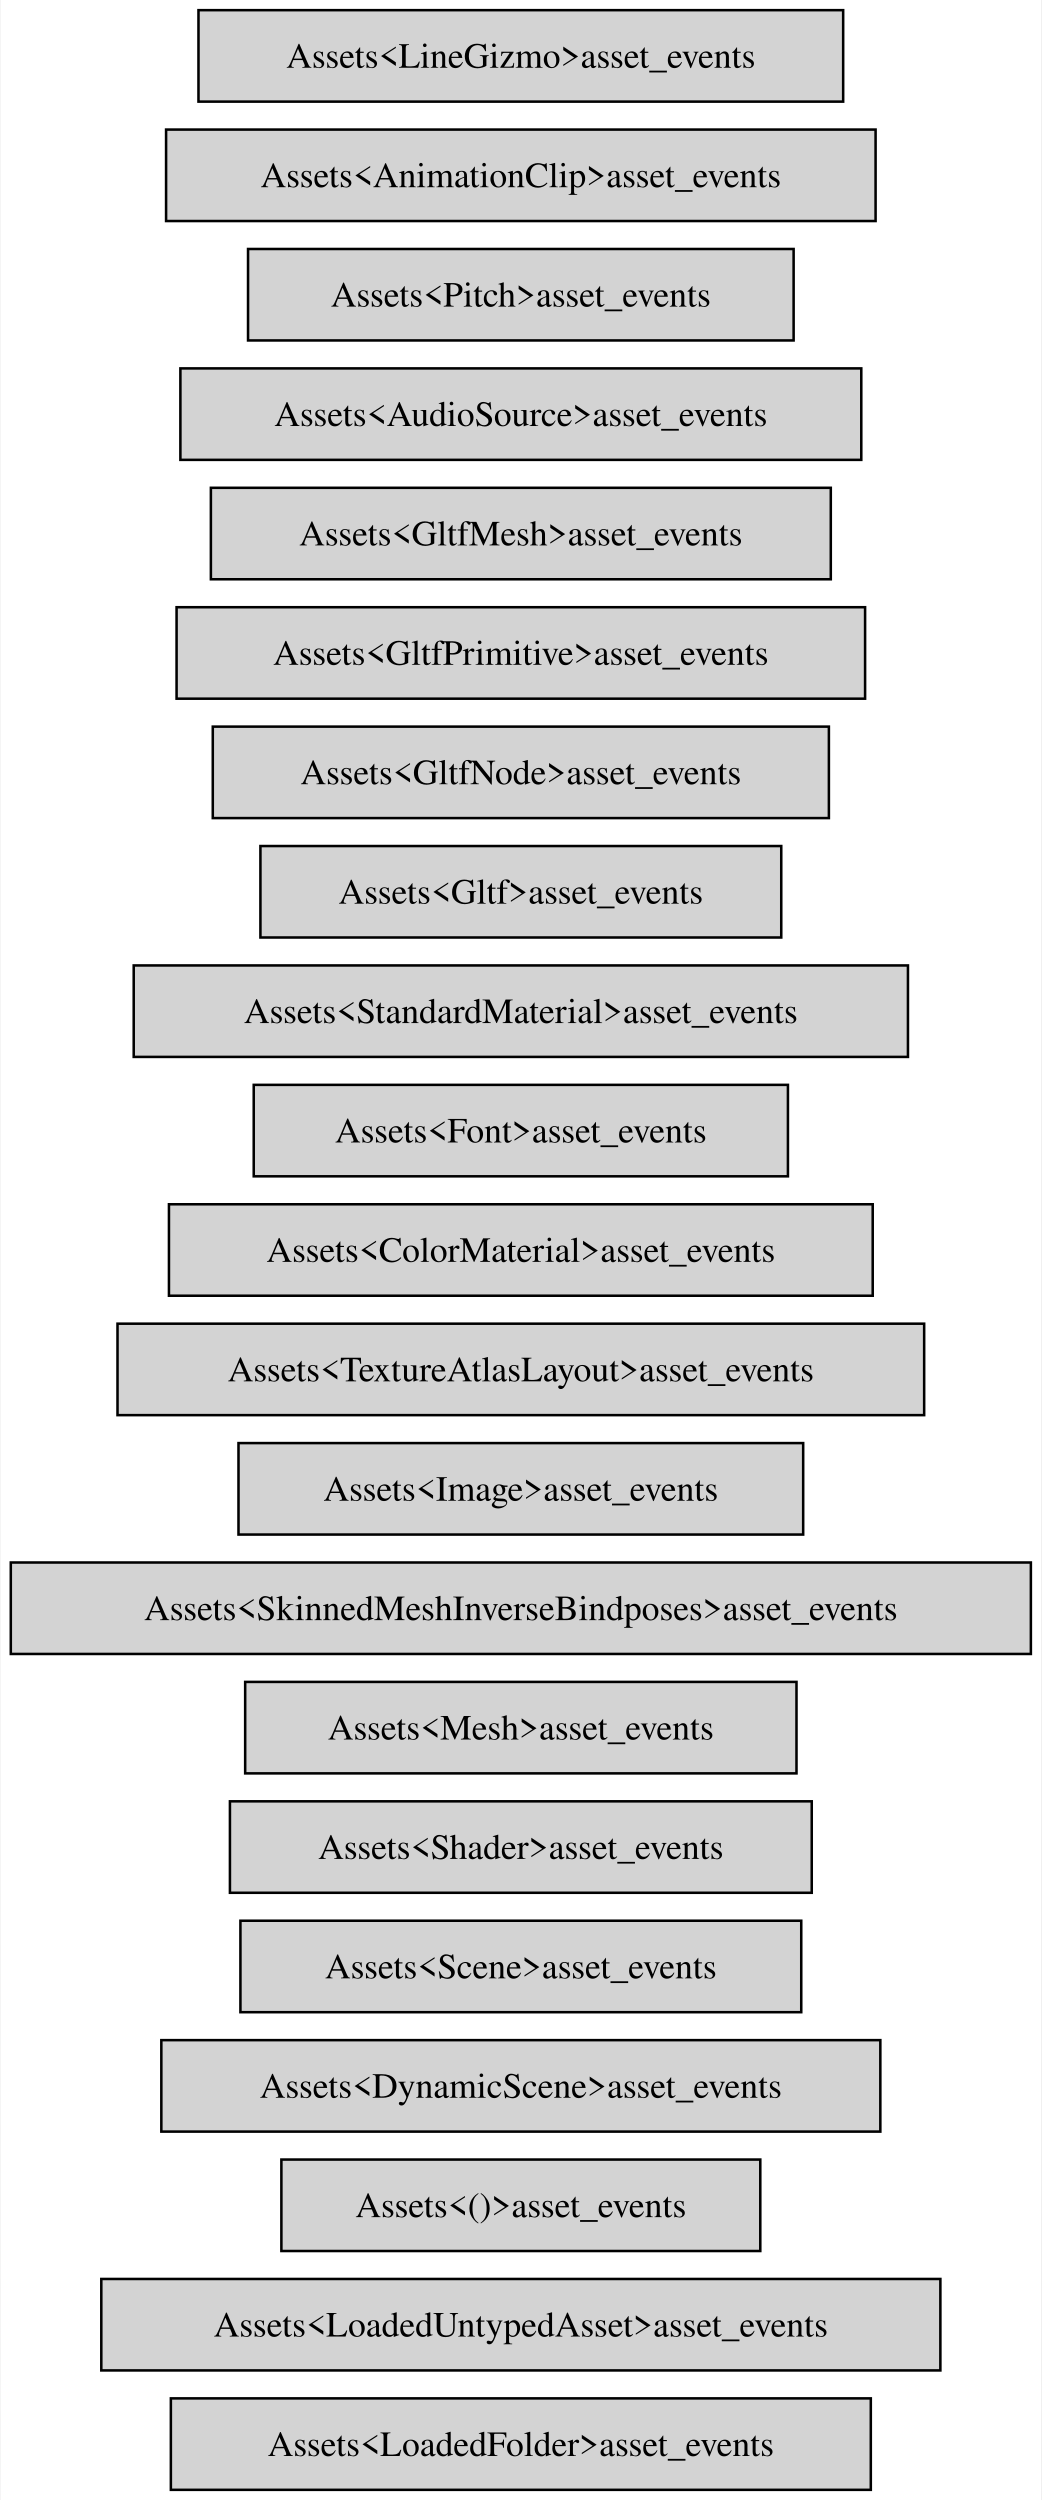
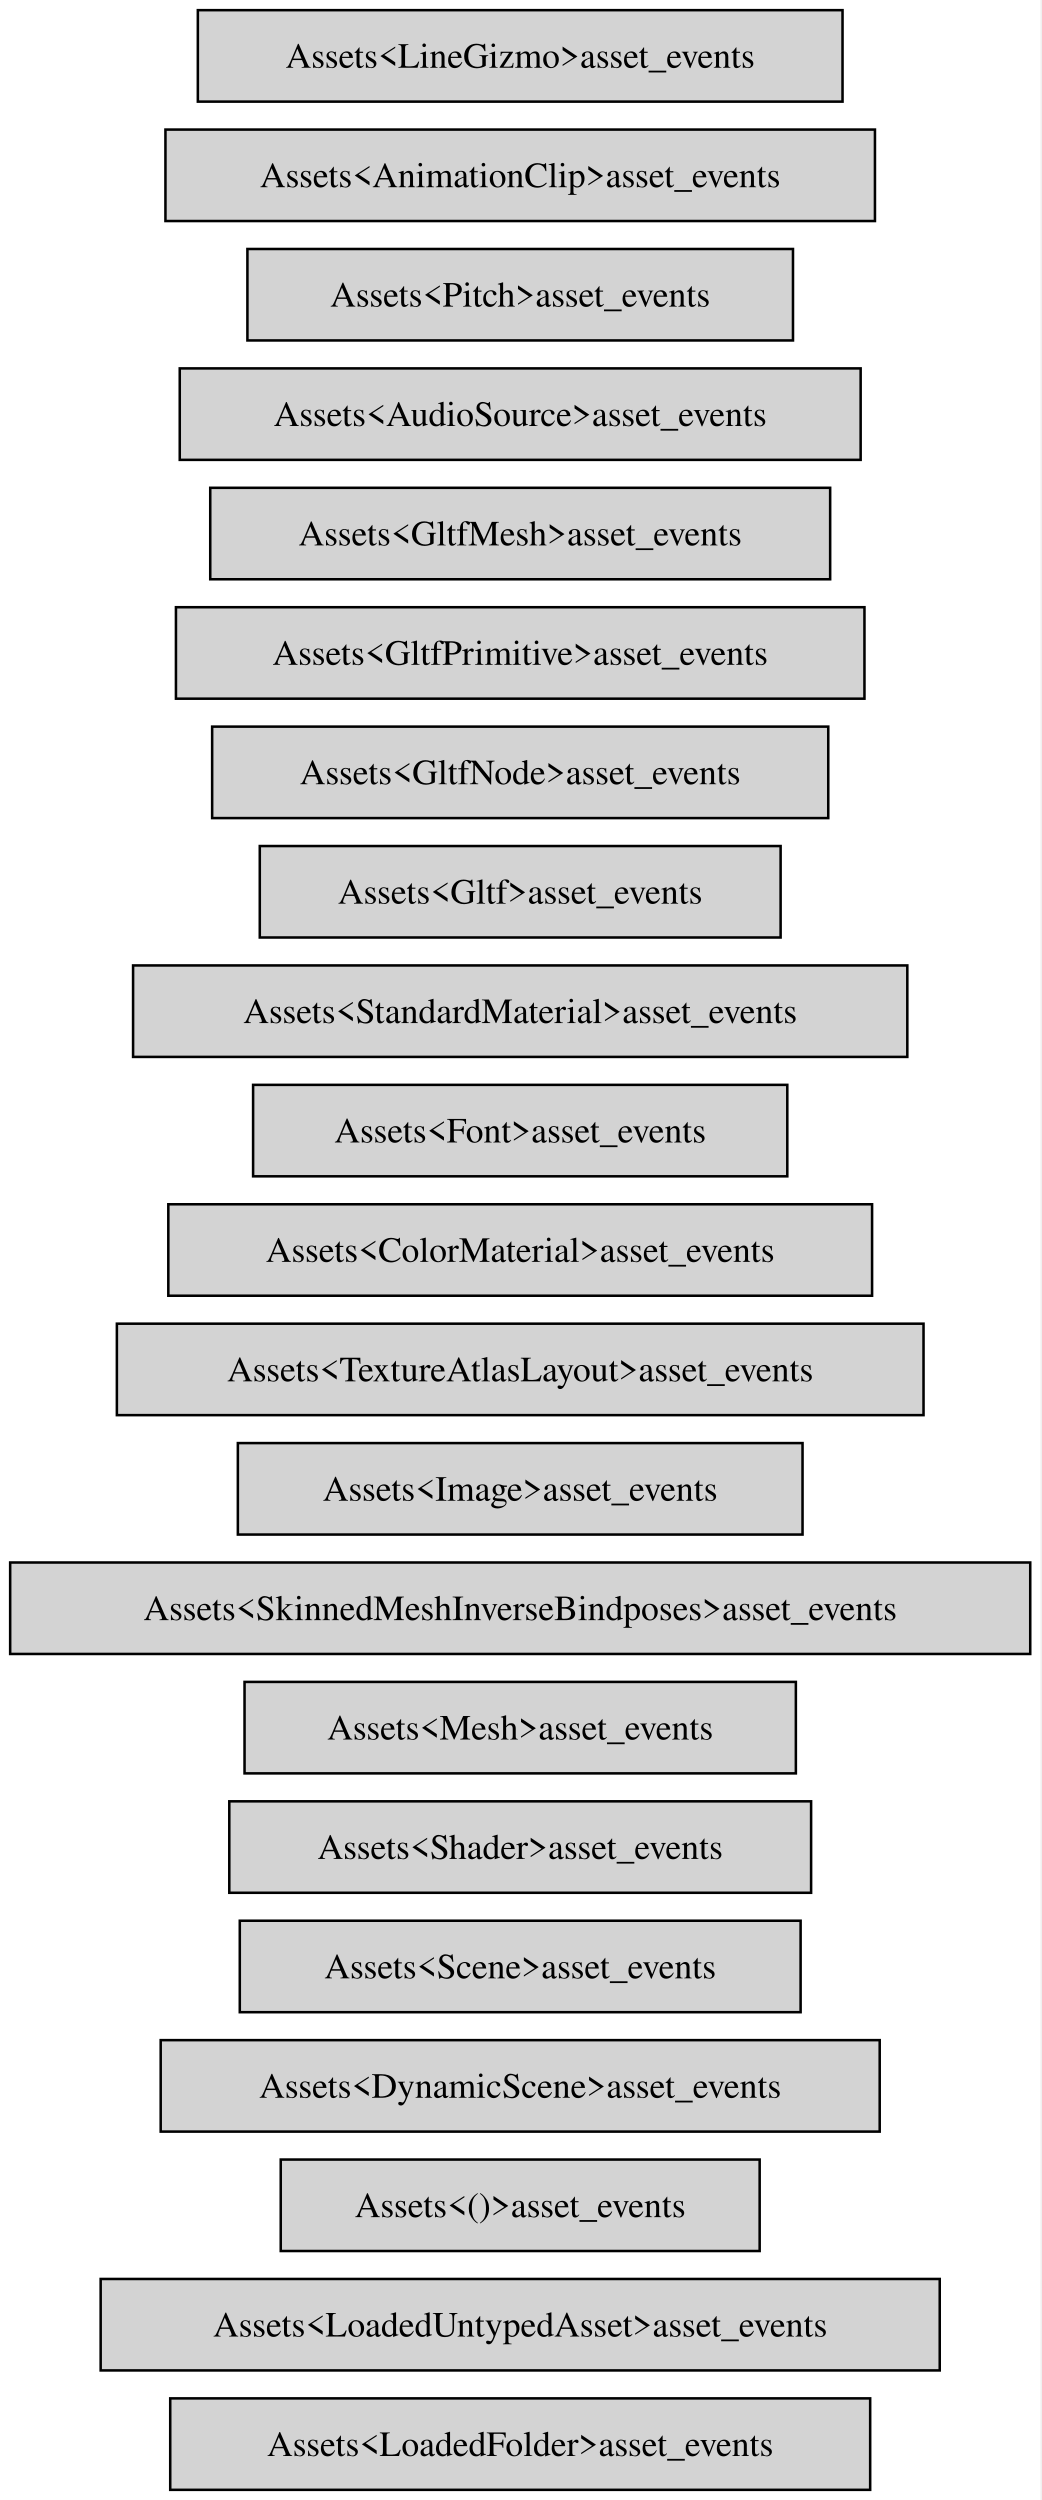
- <svg xmlns="http://www.w3.org/2000/svg" xmlns:xlink="http://www.w3.org/1999/xlink" width="410pt" height="984pt" viewBox="0.00 0.00 409.50 984.00">
+ <svg xmlns="http://www.w3.org/2000/svg" xmlns:xlink="http://www.w3.org/1999/xlink" width="410pt" height="984pt" viewBox="0.00 0.00 410.00 984.00">
  <g id="graph0" class="graph" transform="scale(1 1) rotate(0) translate(4 980)">
    <polygon fill="white" stroke="none" points="-4,4 -4,-980 405.5,-980 405.5,4 -4,4" />
    <g id="node1" class="node">
      <g id="a_node1">
        <a xlink:title="bevy_asset::assets::Assets&lt;bevy_asset::folder::LoadedFolder&gt;::asset_events">
          <polygon fill="lightgrey" stroke="black" points="338.5,-36 63,-36 63,0 338.5,0 338.5,-36" />
-           <text text-anchor="middle" x="200.75" y="-13.32" font-family="Times,serif" font-size="14.00">Assets&lt;LoadedFolder&gt;asset_events</text>
+           <text xml:space="preserve" text-anchor="middle" x="200.75" y="-13.32" font-family="Times,serif" font-size="14.00">Assets&lt;LoadedFolder&gt;asset_events</text>
        </a>
      </g>
    </g>
    <g id="node2" class="node">
      <g id="a_node2">
        <a xlink:title="bevy_asset::assets::Assets&lt;bevy_asset::assets::LoadedUntypedAsset&gt;::asset_events">
          <polygon fill="lightgrey" stroke="black" points="365.88,-83 35.62,-83 35.62,-47 365.88,-47 365.88,-83" />
-           <text text-anchor="middle" x="200.75" y="-60.33" font-family="Times,serif" font-size="14.00">Assets&lt;LoadedUntypedAsset&gt;asset_events</text>
+           <text xml:space="preserve" text-anchor="middle" x="200.75" y="-60.33" font-family="Times,serif" font-size="14.00">Assets&lt;LoadedUntypedAsset&gt;asset_events</text>
        </a>
      </g>
    </g>
    <g id="node3" class="node">
      <g id="a_node3">
        <a xlink:title="bevy_asset::assets::Assets&lt;()&gt;::asset_events">
          <polygon fill="lightgrey" stroke="black" points="295,-130 106.5,-130 106.5,-94 295,-94 295,-130" />
-           <text text-anchor="middle" x="200.75" y="-107.33" font-family="Times,serif" font-size="14.00">Assets&lt;()&gt;asset_events</text>
+           <text xml:space="preserve" text-anchor="middle" x="200.75" y="-107.33" font-family="Times,serif" font-size="14.00">Assets&lt;()&gt;asset_events</text>
        </a>
      </g>
    </g>
    <g id="node4" class="node">
      <g id="a_node4">
        <a xlink:title="bevy_asset::assets::Assets&lt;bevy_scene::dynamic_scene::DynamicScene&gt;::asset_events">
          <polygon fill="lightgrey" stroke="black" points="342.25,-177 59.25,-177 59.25,-141 342.25,-141 342.25,-177" />
-           <text text-anchor="middle" x="200.75" y="-154.32" font-family="Times,serif" font-size="14.00">Assets&lt;DynamicScene&gt;asset_events</text>
+           <text xml:space="preserve" text-anchor="middle" x="200.75" y="-154.32" font-family="Times,serif" font-size="14.00">Assets&lt;DynamicScene&gt;asset_events</text>
        </a>
      </g>
    </g>
    <g id="node5" class="node">
      <g id="a_node5">
        <a xlink:title="bevy_asset::assets::Assets&lt;bevy_scene::scene::Scene&gt;::asset_events">
          <polygon fill="lightgrey" stroke="black" points="311.12,-224 90.38,-224 90.38,-188 311.12,-188 311.12,-224" />
-           <text text-anchor="middle" x="200.75" y="-201.32" font-family="Times,serif" font-size="14.00">Assets&lt;Scene&gt;asset_events</text>
+           <text xml:space="preserve" text-anchor="middle" x="200.75" y="-201.32" font-family="Times,serif" font-size="14.00">Assets&lt;Scene&gt;asset_events</text>
        </a>
      </g>
    </g>
    <g id="node6" class="node">
      <g id="a_node6">
        <a xlink:title="bevy_asset::assets::Assets&lt;bevy_render::render_resource::shader::Shader&gt;::asset_events">
          <polygon fill="lightgrey" stroke="black" points="315.25,-271 86.25,-271 86.25,-235 315.25,-235 315.25,-271" />
-           <text text-anchor="middle" x="200.75" y="-248.32" font-family="Times,serif" font-size="14.00">Assets&lt;Shader&gt;asset_events</text>
+           <text xml:space="preserve" text-anchor="middle" x="200.75" y="-248.32" font-family="Times,serif" font-size="14.00">Assets&lt;Shader&gt;asset_events</text>
        </a>
      </g>
    </g>
    <g id="node7" class="node">
      <g id="a_node7">
        <a xlink:title="bevy_asset::assets::Assets&lt;bevy_render::mesh::mesh::Mesh&gt;::asset_events">
          <polygon fill="lightgrey" stroke="black" points="309.25,-318 92.25,-318 92.25,-282 309.25,-282 309.25,-318" />
-           <text text-anchor="middle" x="200.75" y="-295.32" font-family="Times,serif" font-size="14.00">Assets&lt;Mesh&gt;asset_events</text>
+           <text xml:space="preserve" text-anchor="middle" x="200.75" y="-295.32" font-family="Times,serif" font-size="14.00">Assets&lt;Mesh&gt;asset_events</text>
        </a>
      </g>
    </g>
    <g id="node8" class="node">
      <g id="a_node8">
        <a xlink:title="bevy_asset::assets::Assets&lt;bevy_render::mesh::mesh::skinning::SkinnedMeshInverseBindposes&gt;::asset_events">
          <polygon fill="lightgrey" stroke="black" points="401.5,-365 0,-365 0,-329 401.5,-329 401.5,-365" />
-           <text text-anchor="middle" x="200.75" y="-342.32" font-family="Times,serif" font-size="14.00">Assets&lt;SkinnedMeshInverseBindposes&gt;asset_events</text>
+           <text xml:space="preserve" text-anchor="middle" x="200.75" y="-342.32" font-family="Times,serif" font-size="14.00">Assets&lt;SkinnedMeshInverseBindposes&gt;asset_events</text>
        </a>
      </g>
    </g>
    <g id="node9" class="node">
      <g id="a_node9">
        <a xlink:title="bevy_asset::assets::Assets&lt;bevy_render::texture::image::Image&gt;::asset_events">
          <polygon fill="lightgrey" stroke="black" points="311.88,-412 89.62,-412 89.62,-376 311.88,-376 311.88,-412" />
-           <text text-anchor="middle" x="200.75" y="-389.32" font-family="Times,serif" font-size="14.00">Assets&lt;Image&gt;asset_events</text>
+           <text xml:space="preserve" text-anchor="middle" x="200.75" y="-389.32" font-family="Times,serif" font-size="14.00">Assets&lt;Image&gt;asset_events</text>
        </a>
      </g>
    </g>
    <g id="node10" class="node">
      <g id="a_node10">
        <a xlink:title="bevy_asset::assets::Assets&lt;bevy_sprite::texture_atlas::TextureAtlasLayout&gt;::asset_events">
          <polygon fill="lightgrey" stroke="black" points="359.5,-459 42,-459 42,-423 359.5,-423 359.5,-459" />
-           <text text-anchor="middle" x="200.75" y="-436.32" font-family="Times,serif" font-size="14.00">Assets&lt;TextureAtlasLayout&gt;asset_events</text>
+           <text xml:space="preserve" text-anchor="middle" x="200.75" y="-436.32" font-family="Times,serif" font-size="14.00">Assets&lt;TextureAtlasLayout&gt;asset_events</text>
        </a>
      </g>
    </g>
    <g id="node11" class="node">
      <g id="a_node11">
        <a xlink:title="bevy_asset::assets::Assets&lt;bevy_sprite::mesh2d::color_material::ColorMaterial&gt;::asset_events">
          <polygon fill="lightgrey" stroke="black" points="339.25,-506 62.25,-506 62.25,-470 339.25,-470 339.25,-506" />
-           <text text-anchor="middle" x="200.75" y="-483.32" font-family="Times,serif" font-size="14.00">Assets&lt;ColorMaterial&gt;asset_events</text>
+           <text xml:space="preserve" text-anchor="middle" x="200.75" y="-483.32" font-family="Times,serif" font-size="14.00">Assets&lt;ColorMaterial&gt;asset_events</text>
        </a>
      </g>
    </g>
    <g id="node12" class="node">
      <g id="a_node12">
        <a xlink:title="bevy_asset::assets::Assets&lt;bevy_text::font::Font&gt;::asset_events">
          <polygon fill="lightgrey" stroke="black" points="305.88,-553 95.62,-553 95.62,-517 305.88,-517 305.88,-553" />
-           <text text-anchor="middle" x="200.75" y="-530.33" font-family="Times,serif" font-size="14.00">Assets&lt;Font&gt;asset_events</text>
+           <text xml:space="preserve" text-anchor="middle" x="200.75" y="-530.33" font-family="Times,serif" font-size="14.00">Assets&lt;Font&gt;asset_events</text>
        </a>
      </g>
    </g>
    <g id="node13" class="node">
      <g id="a_node13">
        <a xlink:title="bevy_asset::assets::Assets&lt;bevy_pbr::pbr_material::StandardMaterial&gt;::asset_events">
          <polygon fill="lightgrey" stroke="black" points="353.12,-600 48.38,-600 48.38,-564 353.12,-564 353.12,-600" />
-           <text text-anchor="middle" x="200.75" y="-577.33" font-family="Times,serif" font-size="14.00">Assets&lt;StandardMaterial&gt;asset_events</text>
+           <text xml:space="preserve" text-anchor="middle" x="200.75" y="-577.33" font-family="Times,serif" font-size="14.00">Assets&lt;StandardMaterial&gt;asset_events</text>
        </a>
      </g>
    </g>
    <g id="node14" class="node">
      <g id="a_node14">
        <a xlink:title="bevy_asset::assets::Assets&lt;bevy_gltf::Gltf&gt;::asset_events">
          <polygon fill="lightgrey" stroke="black" points="303.25,-647 98.25,-647 98.25,-611 303.25,-611 303.25,-647" />
-           <text text-anchor="middle" x="200.75" y="-624.33" font-family="Times,serif" font-size="14.00">Assets&lt;Gltf&gt;asset_events</text>
+           <text xml:space="preserve" text-anchor="middle" x="200.75" y="-624.33" font-family="Times,serif" font-size="14.00">Assets&lt;Gltf&gt;asset_events</text>
        </a>
      </g>
    </g>
    <g id="node15" class="node">
      <g id="a_node15">
        <a xlink:title="bevy_asset::assets::Assets&lt;bevy_gltf::GltfNode&gt;::asset_events">
          <polygon fill="lightgrey" stroke="black" points="322,-694 79.5,-694 79.5,-658 322,-658 322,-694" />
-           <text text-anchor="middle" x="200.75" y="-671.33" font-family="Times,serif" font-size="14.00">Assets&lt;GltfNode&gt;asset_events</text>
+           <text xml:space="preserve" text-anchor="middle" x="200.75" y="-671.33" font-family="Times,serif" font-size="14.00">Assets&lt;GltfNode&gt;asset_events</text>
        </a>
      </g>
    </g>
    <g id="node16" class="node">
      <g id="a_node16">
        <a xlink:title="bevy_asset::assets::Assets&lt;bevy_gltf::GltfPrimitive&gt;::asset_events">
          <polygon fill="lightgrey" stroke="black" points="336.25,-741 65.25,-741 65.25,-705 336.25,-705 336.25,-741" />
-           <text text-anchor="middle" x="200.75" y="-718.33" font-family="Times,serif" font-size="14.00">Assets&lt;GltfPrimitive&gt;asset_events</text>
+           <text xml:space="preserve" text-anchor="middle" x="200.75" y="-718.33" font-family="Times,serif" font-size="14.00">Assets&lt;GltfPrimitive&gt;asset_events</text>
        </a>
      </g>
    </g>
    <g id="node17" class="node">
      <g id="a_node17">
        <a xlink:title="bevy_asset::assets::Assets&lt;bevy_gltf::GltfMesh&gt;::asset_events">
          <polygon fill="lightgrey" stroke="black" points="322.75,-788 78.75,-788 78.75,-752 322.75,-752 322.75,-788" />
-           <text text-anchor="middle" x="200.75" y="-765.33" font-family="Times,serif" font-size="14.00">Assets&lt;GltfMesh&gt;asset_events</text>
+           <text xml:space="preserve" text-anchor="middle" x="200.75" y="-765.33" font-family="Times,serif" font-size="14.00">Assets&lt;GltfMesh&gt;asset_events</text>
        </a>
      </g>
    </g>
    <g id="node18" class="node">
      <g id="a_node18">
        <a xlink:title="bevy_asset::assets::Assets&lt;bevy_audio::audio_source::AudioSource&gt;::asset_events">
          <polygon fill="lightgrey" stroke="black" points="334.75,-835 66.75,-835 66.75,-799 334.75,-799 334.75,-835" />
-           <text text-anchor="middle" x="200.75" y="-812.33" font-family="Times,serif" font-size="14.00">Assets&lt;AudioSource&gt;asset_events</text>
+           <text xml:space="preserve" text-anchor="middle" x="200.75" y="-812.33" font-family="Times,serif" font-size="14.00">Assets&lt;AudioSource&gt;asset_events</text>
        </a>
      </g>
    </g>
    <g id="node19" class="node">
      <g id="a_node19">
        <a xlink:title="bevy_asset::assets::Assets&lt;bevy_audio::pitch::Pitch&gt;::asset_events">
          <polygon fill="lightgrey" stroke="black" points="308.12,-882 93.38,-882 93.38,-846 308.12,-846 308.12,-882" />
-           <text text-anchor="middle" x="200.75" y="-859.33" font-family="Times,serif" font-size="14.00">Assets&lt;Pitch&gt;asset_events</text>
+           <text xml:space="preserve" text-anchor="middle" x="200.75" y="-859.33" font-family="Times,serif" font-size="14.00">Assets&lt;Pitch&gt;asset_events</text>
        </a>
      </g>
    </g>
    <g id="node20" class="node">
      <g id="a_node20">
        <a xlink:title="bevy_asset::assets::Assets&lt;bevy_animation::AnimationClip&gt;::asset_events">
          <polygon fill="lightgrey" stroke="black" points="340.38,-929 61.12,-929 61.12,-893 340.38,-893 340.38,-929" />
-           <text text-anchor="middle" x="200.75" y="-906.33" font-family="Times,serif" font-size="14.00">Assets&lt;AnimationClip&gt;asset_events</text>
+           <text xml:space="preserve" text-anchor="middle" x="200.75" y="-906.33" font-family="Times,serif" font-size="14.00">Assets&lt;AnimationClip&gt;asset_events</text>
        </a>
      </g>
    </g>
    <g id="node21" class="node">
      <g id="a_node21">
        <a xlink:title="bevy_asset::assets::Assets&lt;bevy_gizmos::LineGizmo&gt;::asset_events">
          <polygon fill="lightgrey" stroke="black" points="327.62,-976 73.87,-976 73.87,-940 327.62,-940 327.62,-976" />
-           <text text-anchor="middle" x="200.75" y="-953.33" font-family="Times,serif" font-size="14.00">Assets&lt;LineGizmo&gt;asset_events</text>
+           <text xml:space="preserve" text-anchor="middle" x="200.75" y="-953.33" font-family="Times,serif" font-size="14.00">Assets&lt;LineGizmo&gt;asset_events</text>
        </a>
      </g>
    </g>
  </g>
</svg>
